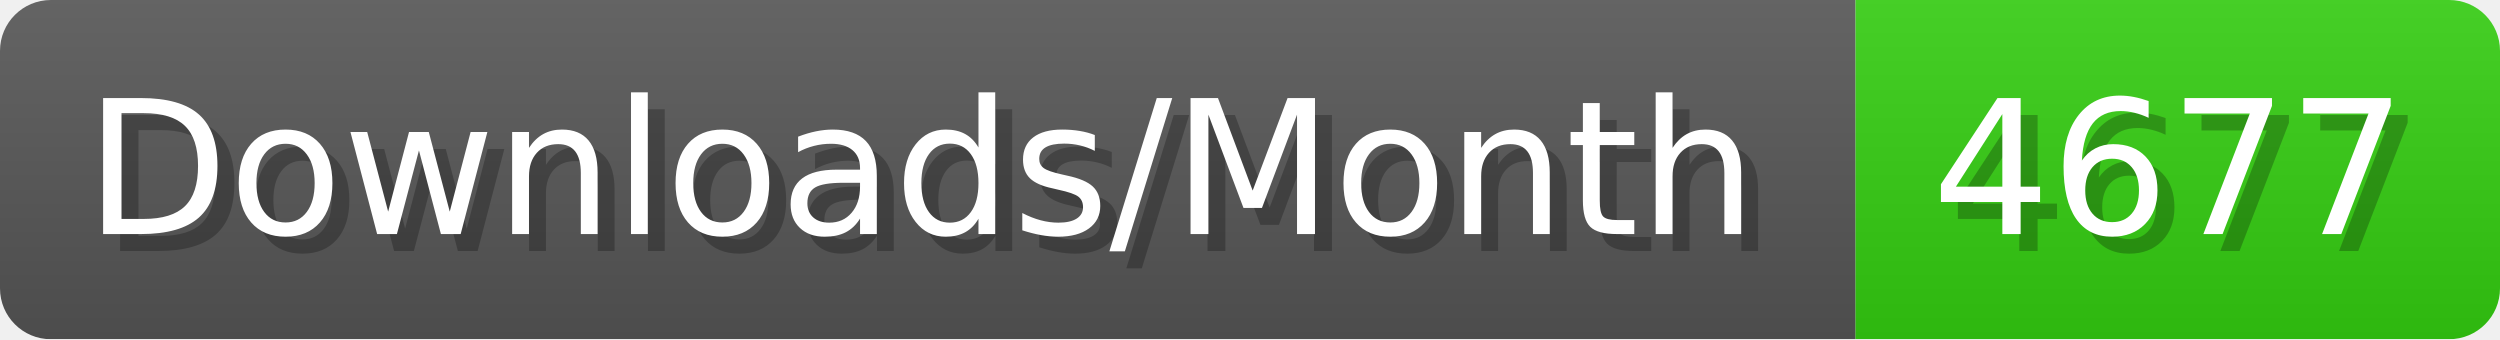
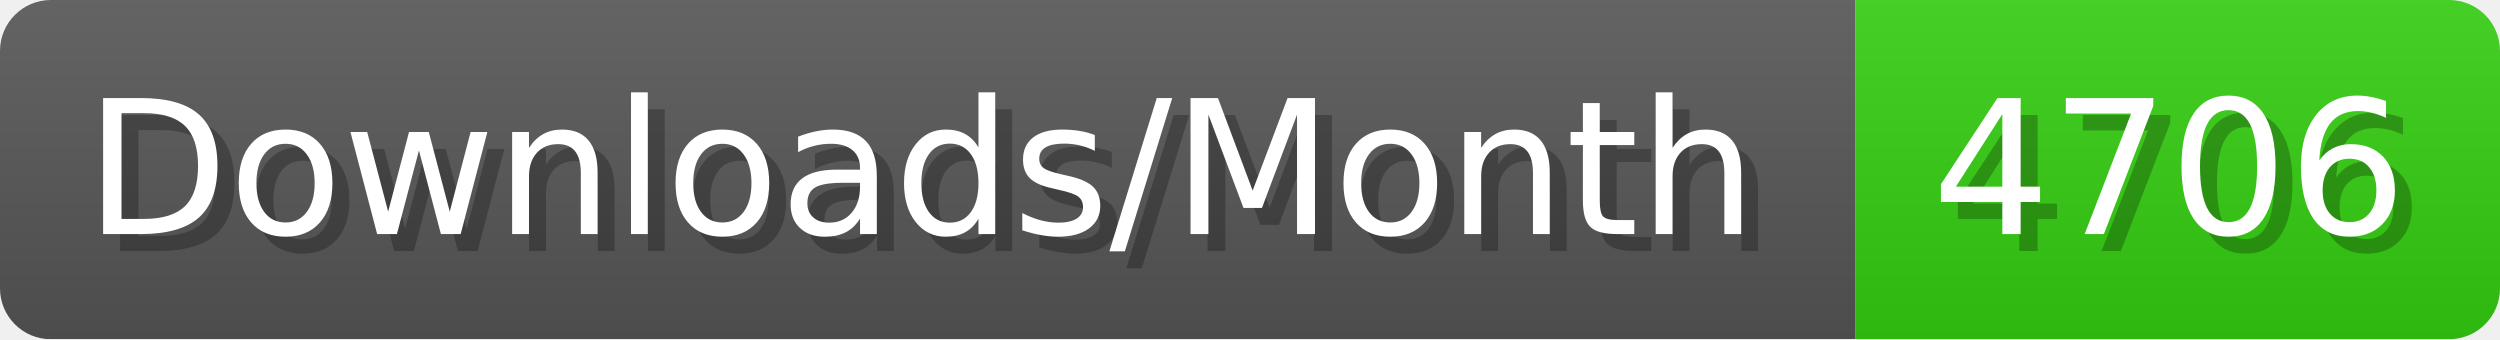
- <svg xmlns="http://www.w3.org/2000/svg" width="147.4" height="20" viewBox="0 0 1474 200" role="img" aria-label="Downloads/Month: 4677">
+ <svg xmlns="http://www.w3.org/2000/svg" width="147.4" height="20" viewBox="0 0 1474 200" role="img" aria-label="Downloads/Month: 4706">
  <linearGradient id="YlXUI" x2="0" y2="100%">
    <stop offset="0" stop-opacity=".1" stop-color="#EEE" />
    <stop offset="1" stop-opacity=".1" />
  </linearGradient>
  <mask id="JHhop">
    <rect width="1474" height="200" rx="30" fill="#FFF" />
  </mask>
  <g mask="url(#JHhop)">
    <rect width="1094" height="200" fill="#555" />
    <rect width="380" height="200" fill="#3C1" x="1094" />
    <rect width="1474" height="200" fill="url(#YlXUI)" />
  </g>
  <g aria-hidden="true" fill="#fff" text-anchor="start" font-family="Verdana,DejaVu Sans,sans-serif" font-size="110">
    <text x="60" y="148" textLength="994" fill="#000" opacity="0.25">Downloads/Month</text>
    <text x="50" y="138" textLength="994">Downloads/Month</text>
-     <text x="1149" y="148" textLength="280" fill="#000" opacity="0.25">4677</text>
-     <text x="1139" y="138" textLength="280">4677</text>
+     <text x="1149" y="148" textLength="280" fill="#000" opacity="0.25">4706</text>
+     <text x="1139" y="138" textLength="280">4706</text>
  </g>
</svg>
